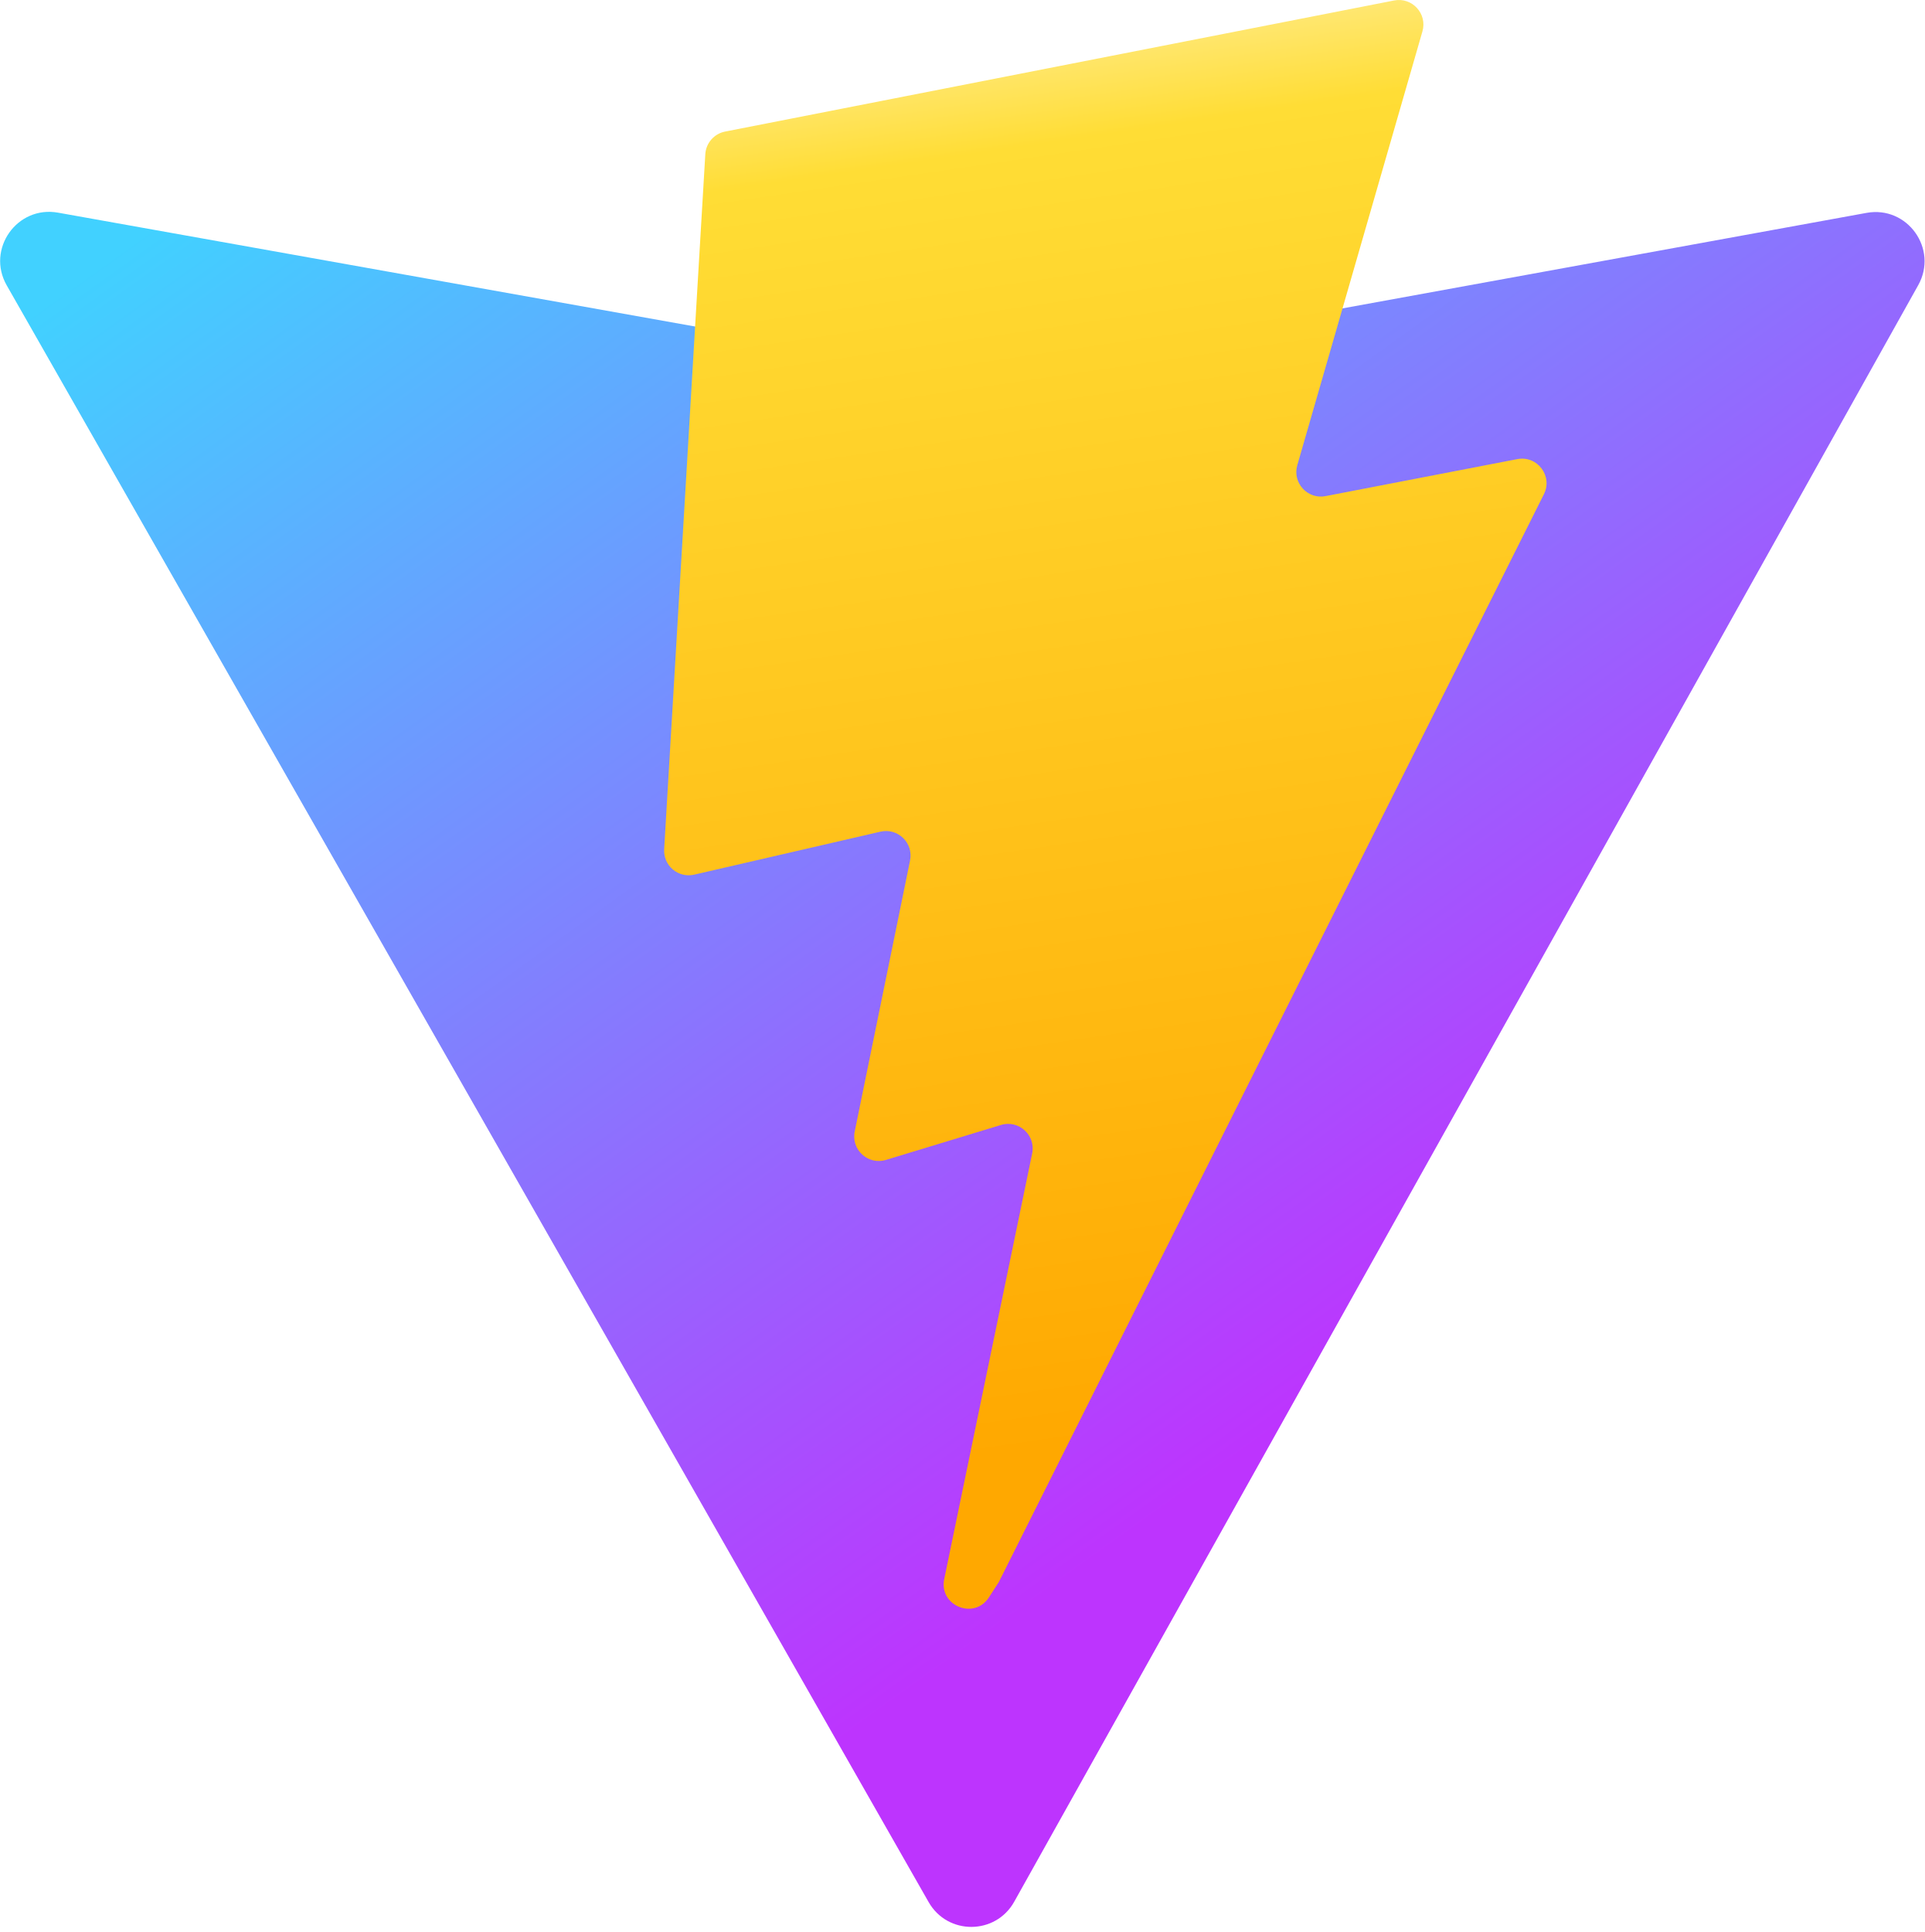
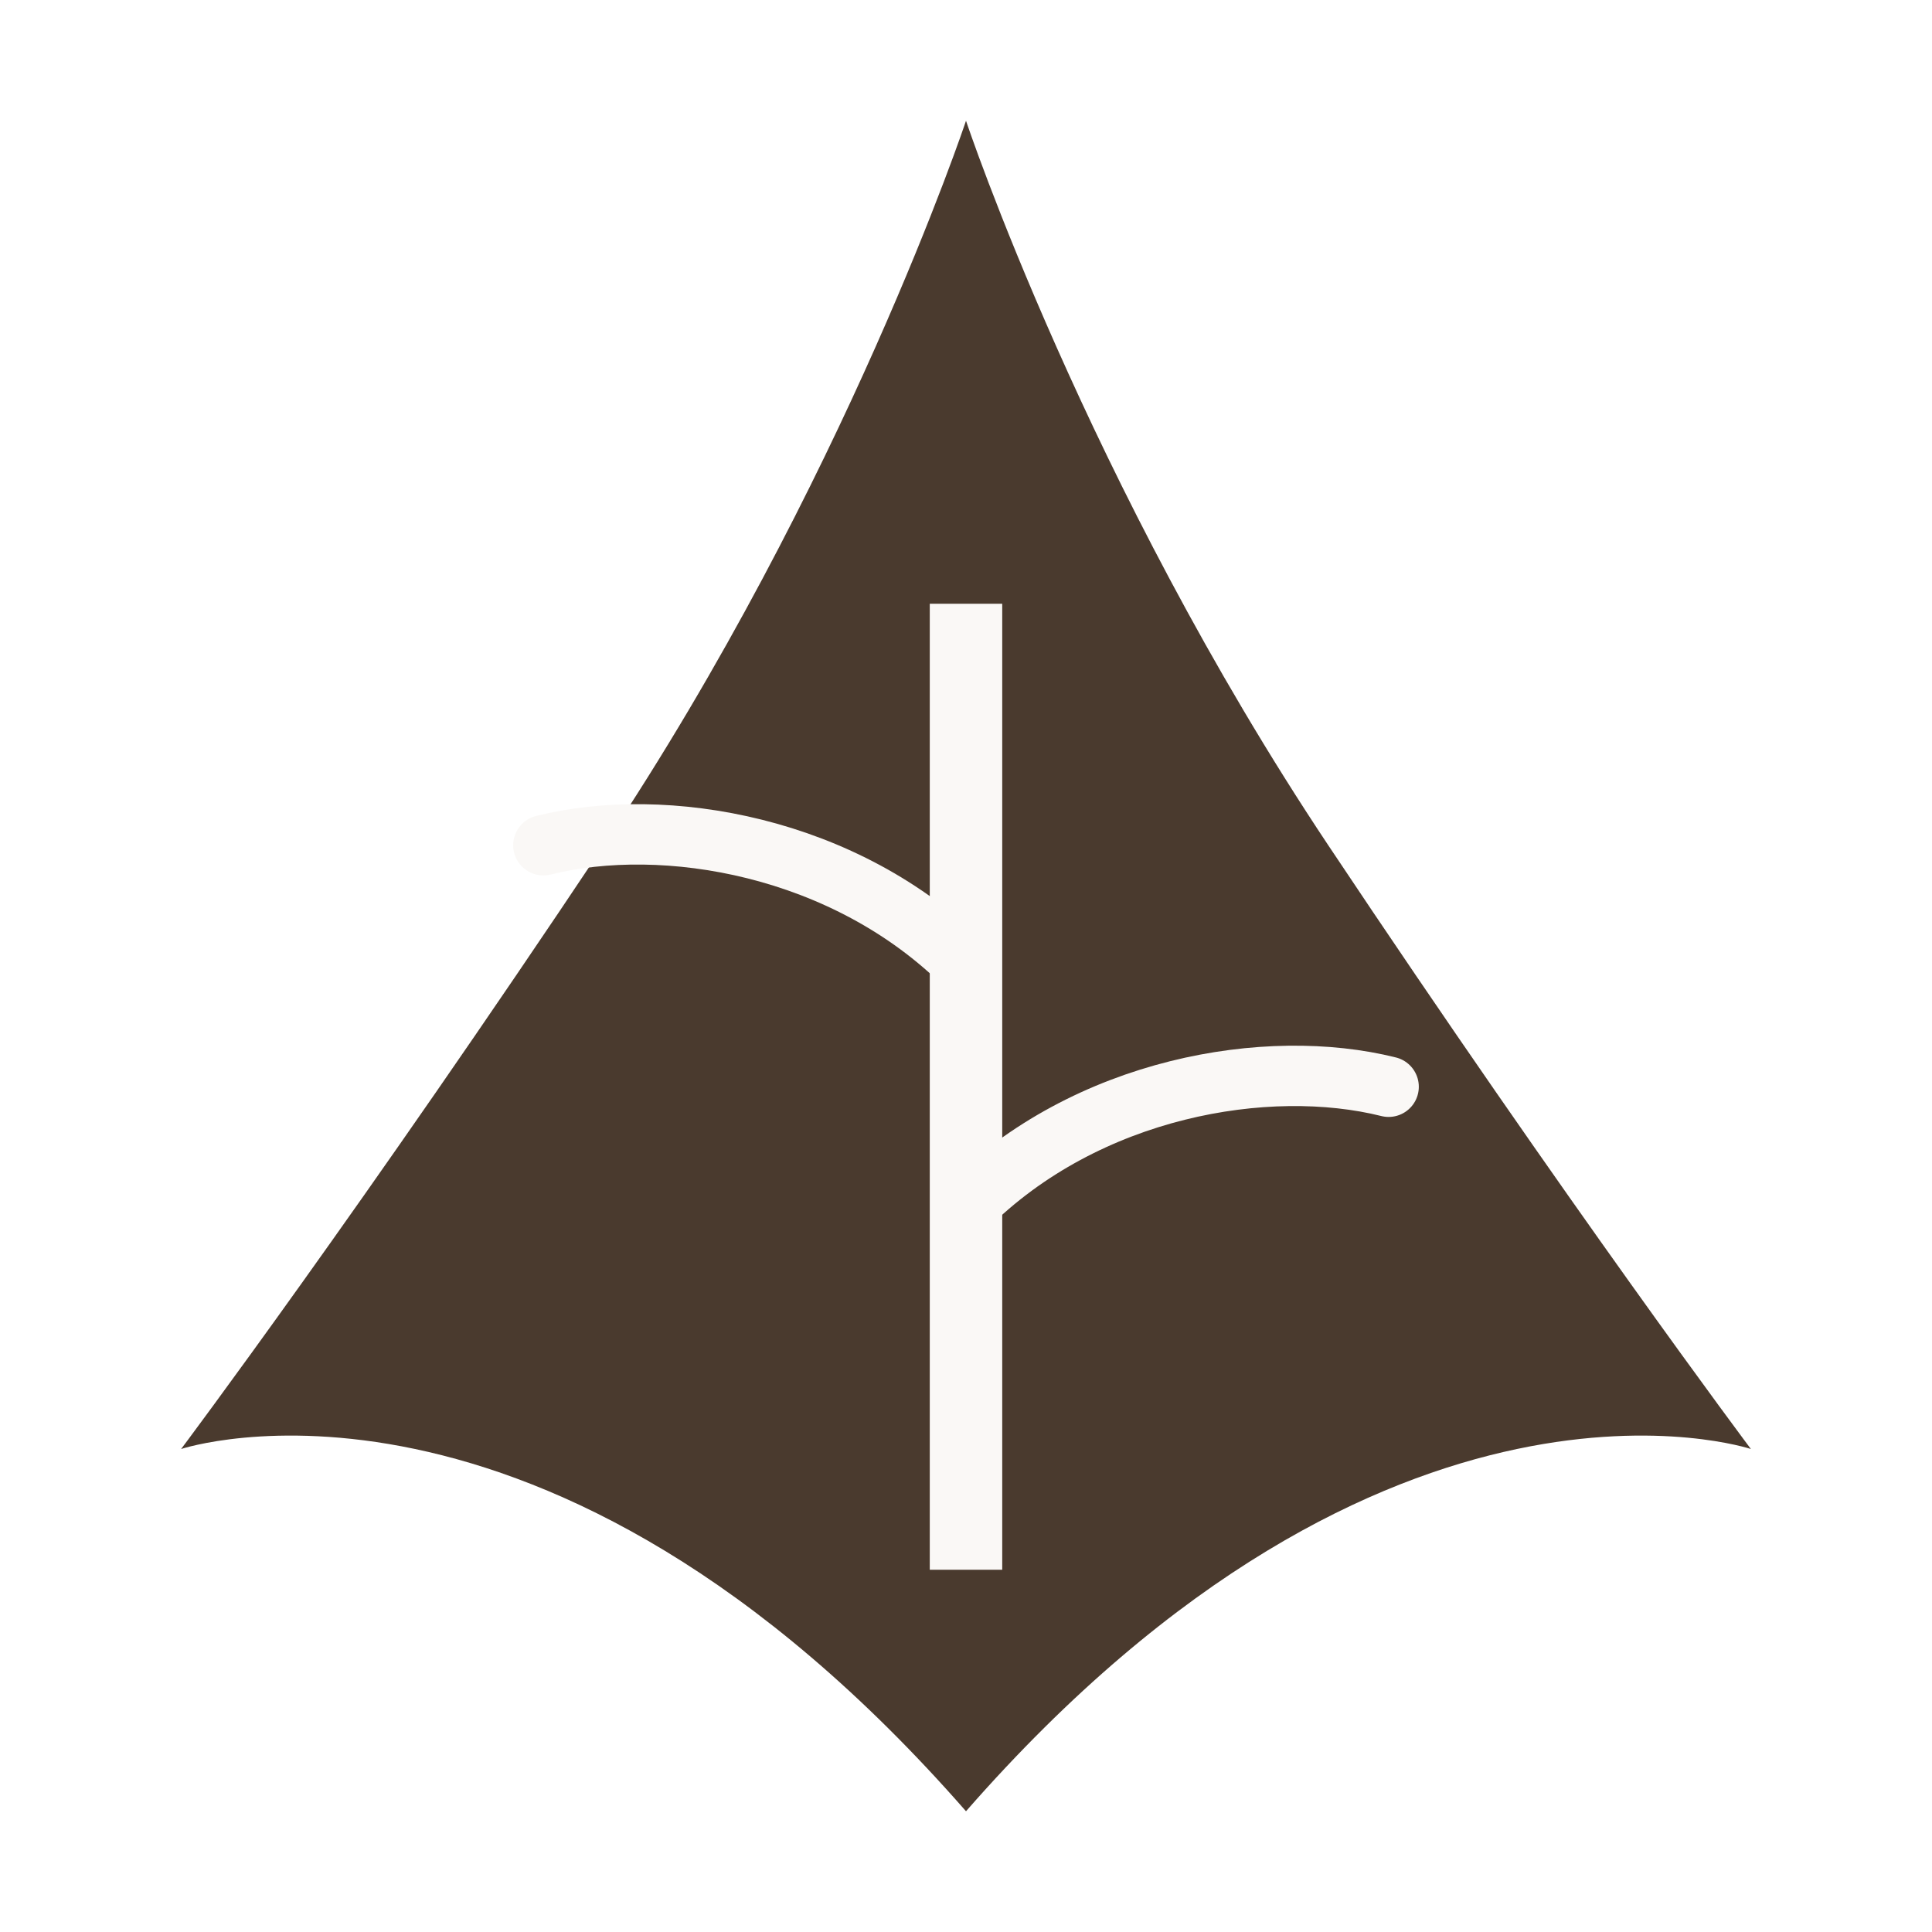
- <svg xmlns="http://www.w3.org/2000/svg" aria-hidden="true" role="img" class="iconify iconify--logos" width="31.88" height="32" preserveAspectRatio="xMidYMid meet" viewBox="0 0 256 257">
-   <defs>
-     <linearGradient id="IconifyId1813088fe1fbc01fb466" x1="-.828%" x2="57.636%" y1="7.652%" y2="78.411%">
-       <stop offset="0%" stop-color="#41D1FF" />
-       <stop offset="100%" stop-color="#BD34FE" />
-     </linearGradient>
-     <linearGradient id="IconifyId1813088fe1fbc01fb467" x1="43.376%" x2="50.316%" y1="2.242%" y2="89.03%">
-       <stop offset="0%" stop-color="#FFEA83" />
-       <stop offset="8.333%" stop-color="#FFDD35" />
-       <stop offset="100%" stop-color="#FFA800" />
-     </linearGradient>
-   </defs>
-   <path fill="url(#IconifyId1813088fe1fbc01fb466)" d="M255.153 37.938L134.897 252.976c-2.483 4.44-8.862 4.466-11.382.048L.875 37.958c-2.746-4.814 1.371-10.646 6.827-9.67l120.385 21.517a6.537 6.537 0 0 0 2.322-.004l117.867-21.483c5.438-.991 9.574 4.796 6.877 9.62Z" />
-   <path fill="url(#IconifyId1813088fe1fbc01fb467)" d="M185.432.063L96.44 17.501a3.268 3.268 0 0 0-2.634 3.014l-5.474 92.456a3.268 3.268 0 0 0 3.997 3.378l24.777-5.718c2.318-.535 4.413 1.507 3.936 3.838l-7.361 36.047c-.495 2.426 1.782 4.5 4.151 3.78l15.304-4.649c2.372-.72 4.652 1.36 4.15 3.788l-11.698 56.621c-.732 3.542 3.979 5.473 5.943 2.437l1.313-2.028l72.516-144.72c1.215-2.423-.88-5.186-3.54-4.672l-25.505 4.922c-2.396.462-4.435-1.77-3.759-4.114l16.646-57.705c.677-2.35-1.37-4.583-3.769-4.113Z" />
+ <svg xmlns="http://www.w3.org/2000/svg" width="32" height="32" viewBox="0 0 32 32" fill="none">
+   <path d="M16 2C16 2 14 8 10 14C6 20 3 24 3 24C3 24 9 22 16 30C23 22 29 24 29 24C29 24 26 20 22 14C18 8 16 2 16 2Z" fill="#4a3a2e" />
+   <line x1="16" y1="10" x2="16" y2="26" stroke="#faf8f6" stroke-width="1.2" />
+   <path d="M16 16C14 14 11 13.5 9 14" stroke="#faf8f6" stroke-width="1" fill="none" stroke-linecap="round" />
+   <path d="M16 20C18 18 21 17.5 23 18" stroke="#faf8f6" stroke-width="1" fill="none" stroke-linecap="round" />
</svg>
